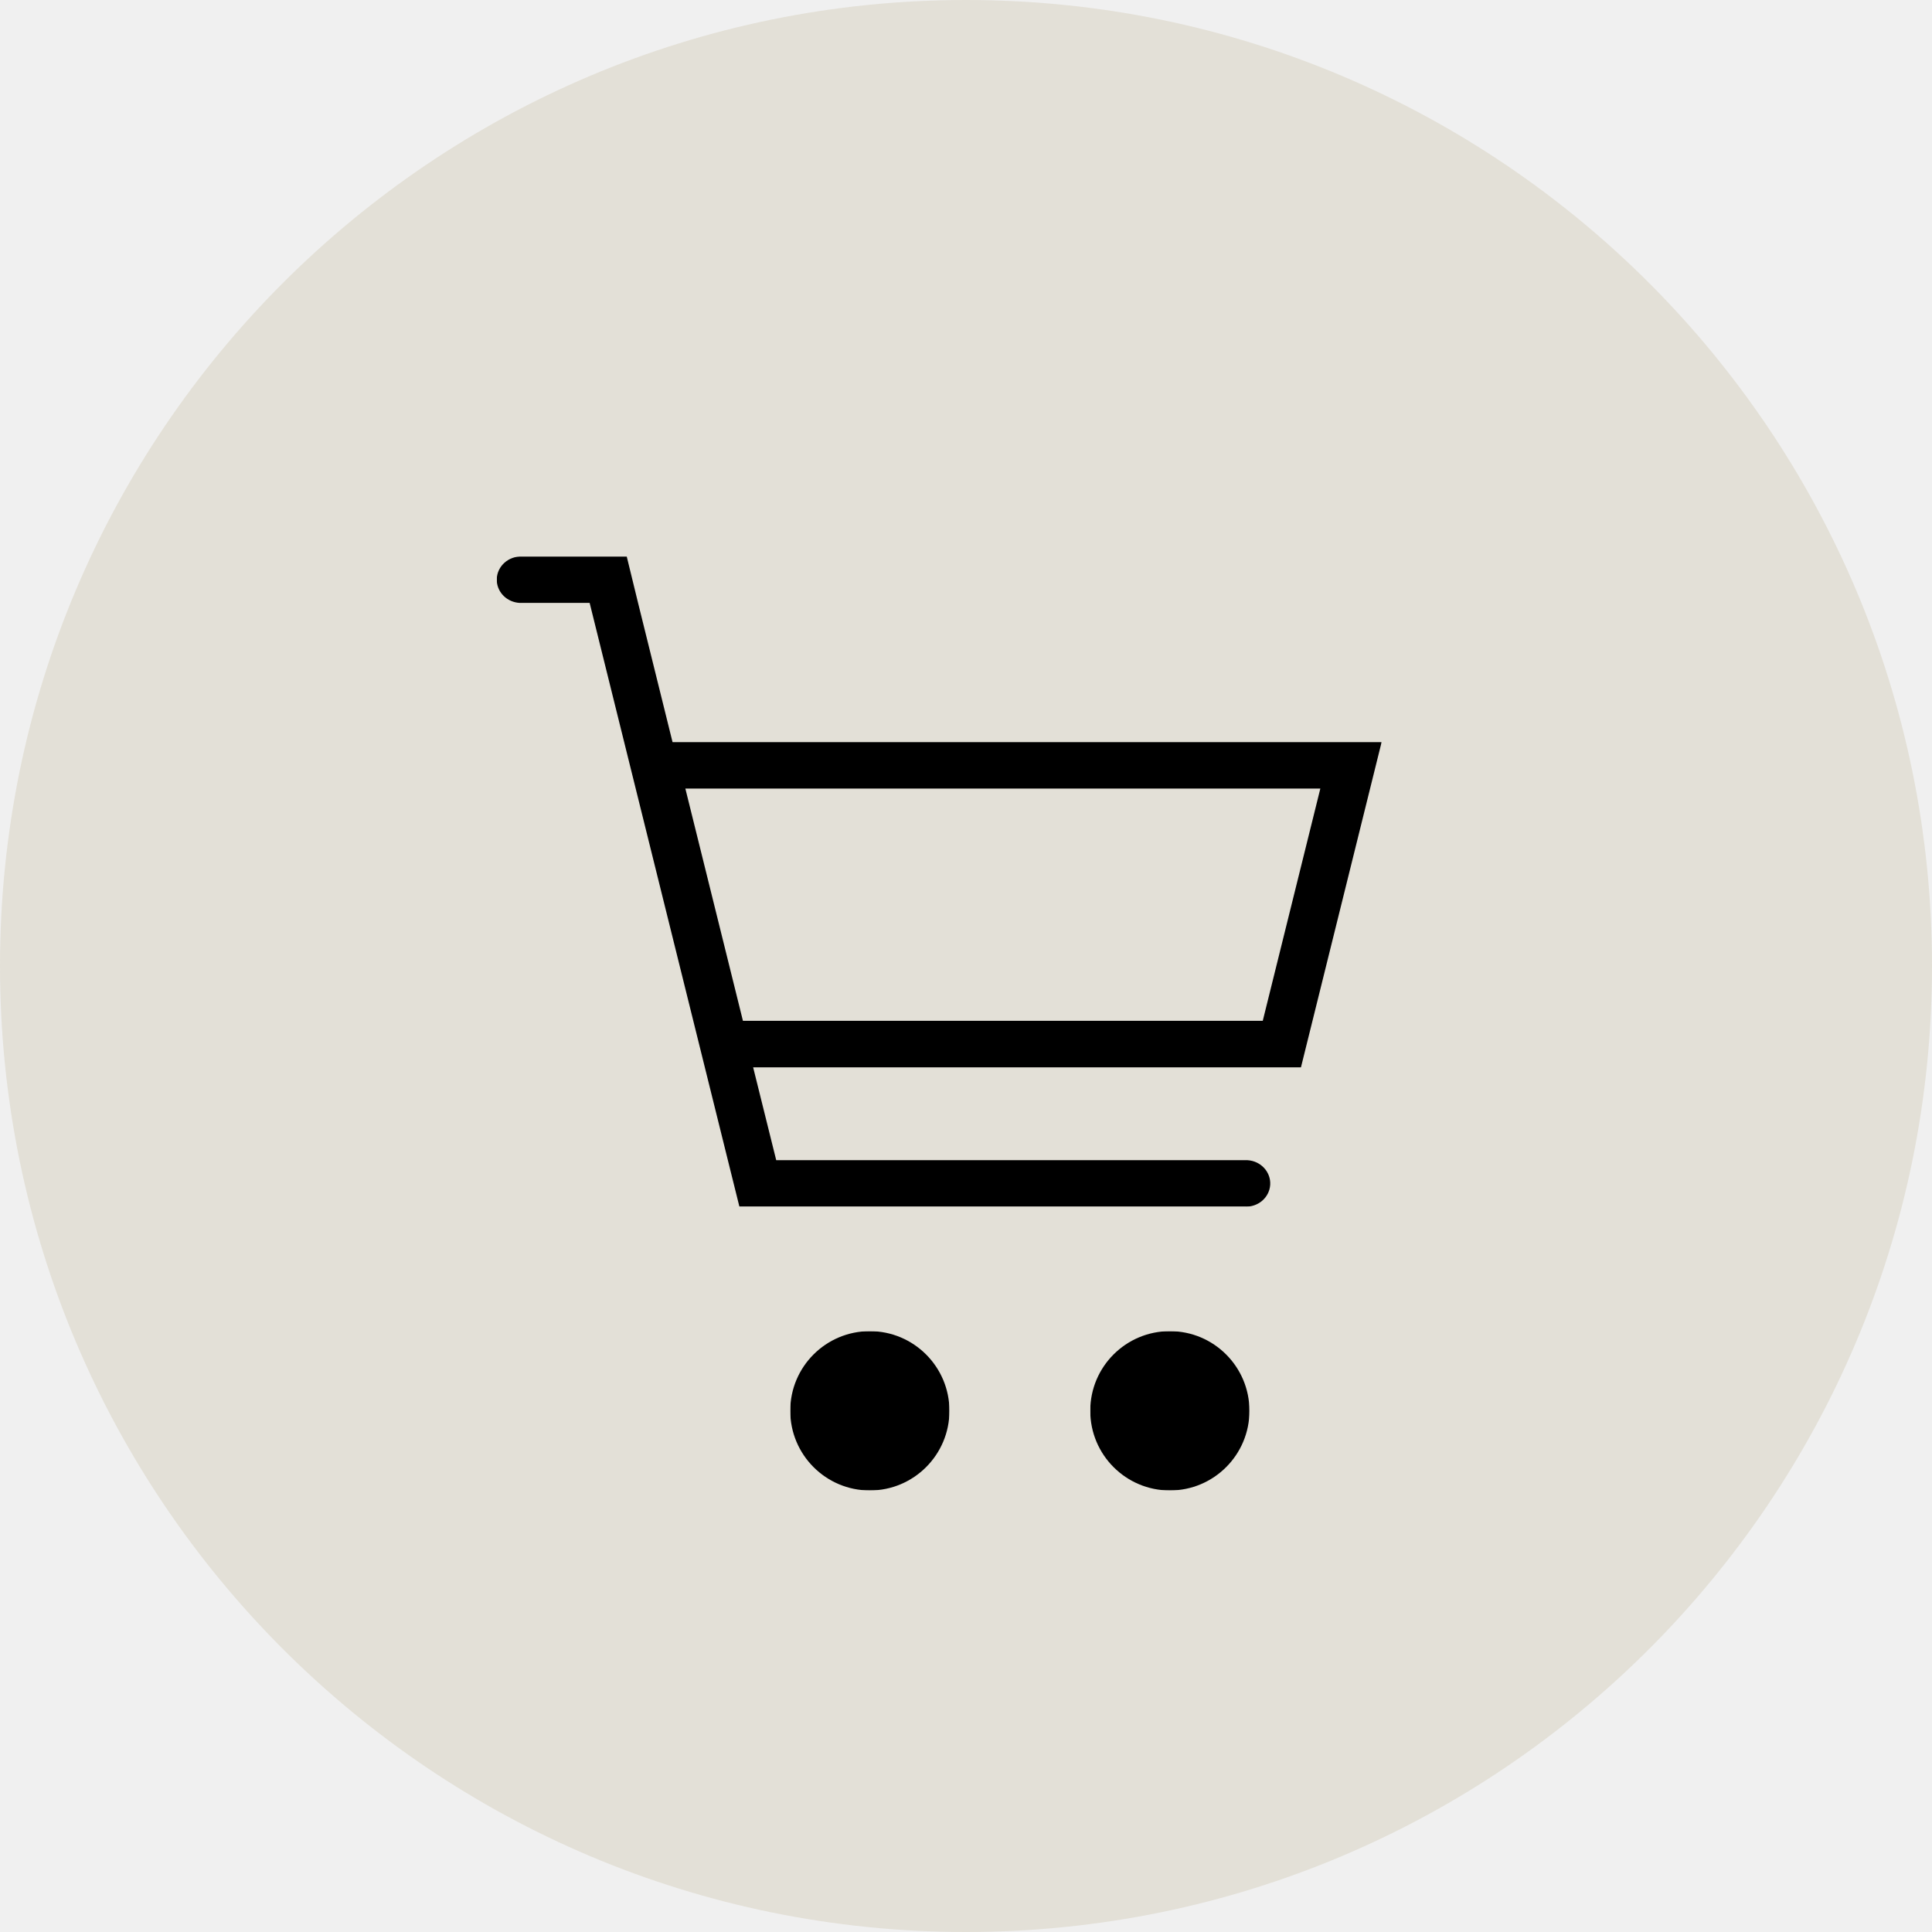
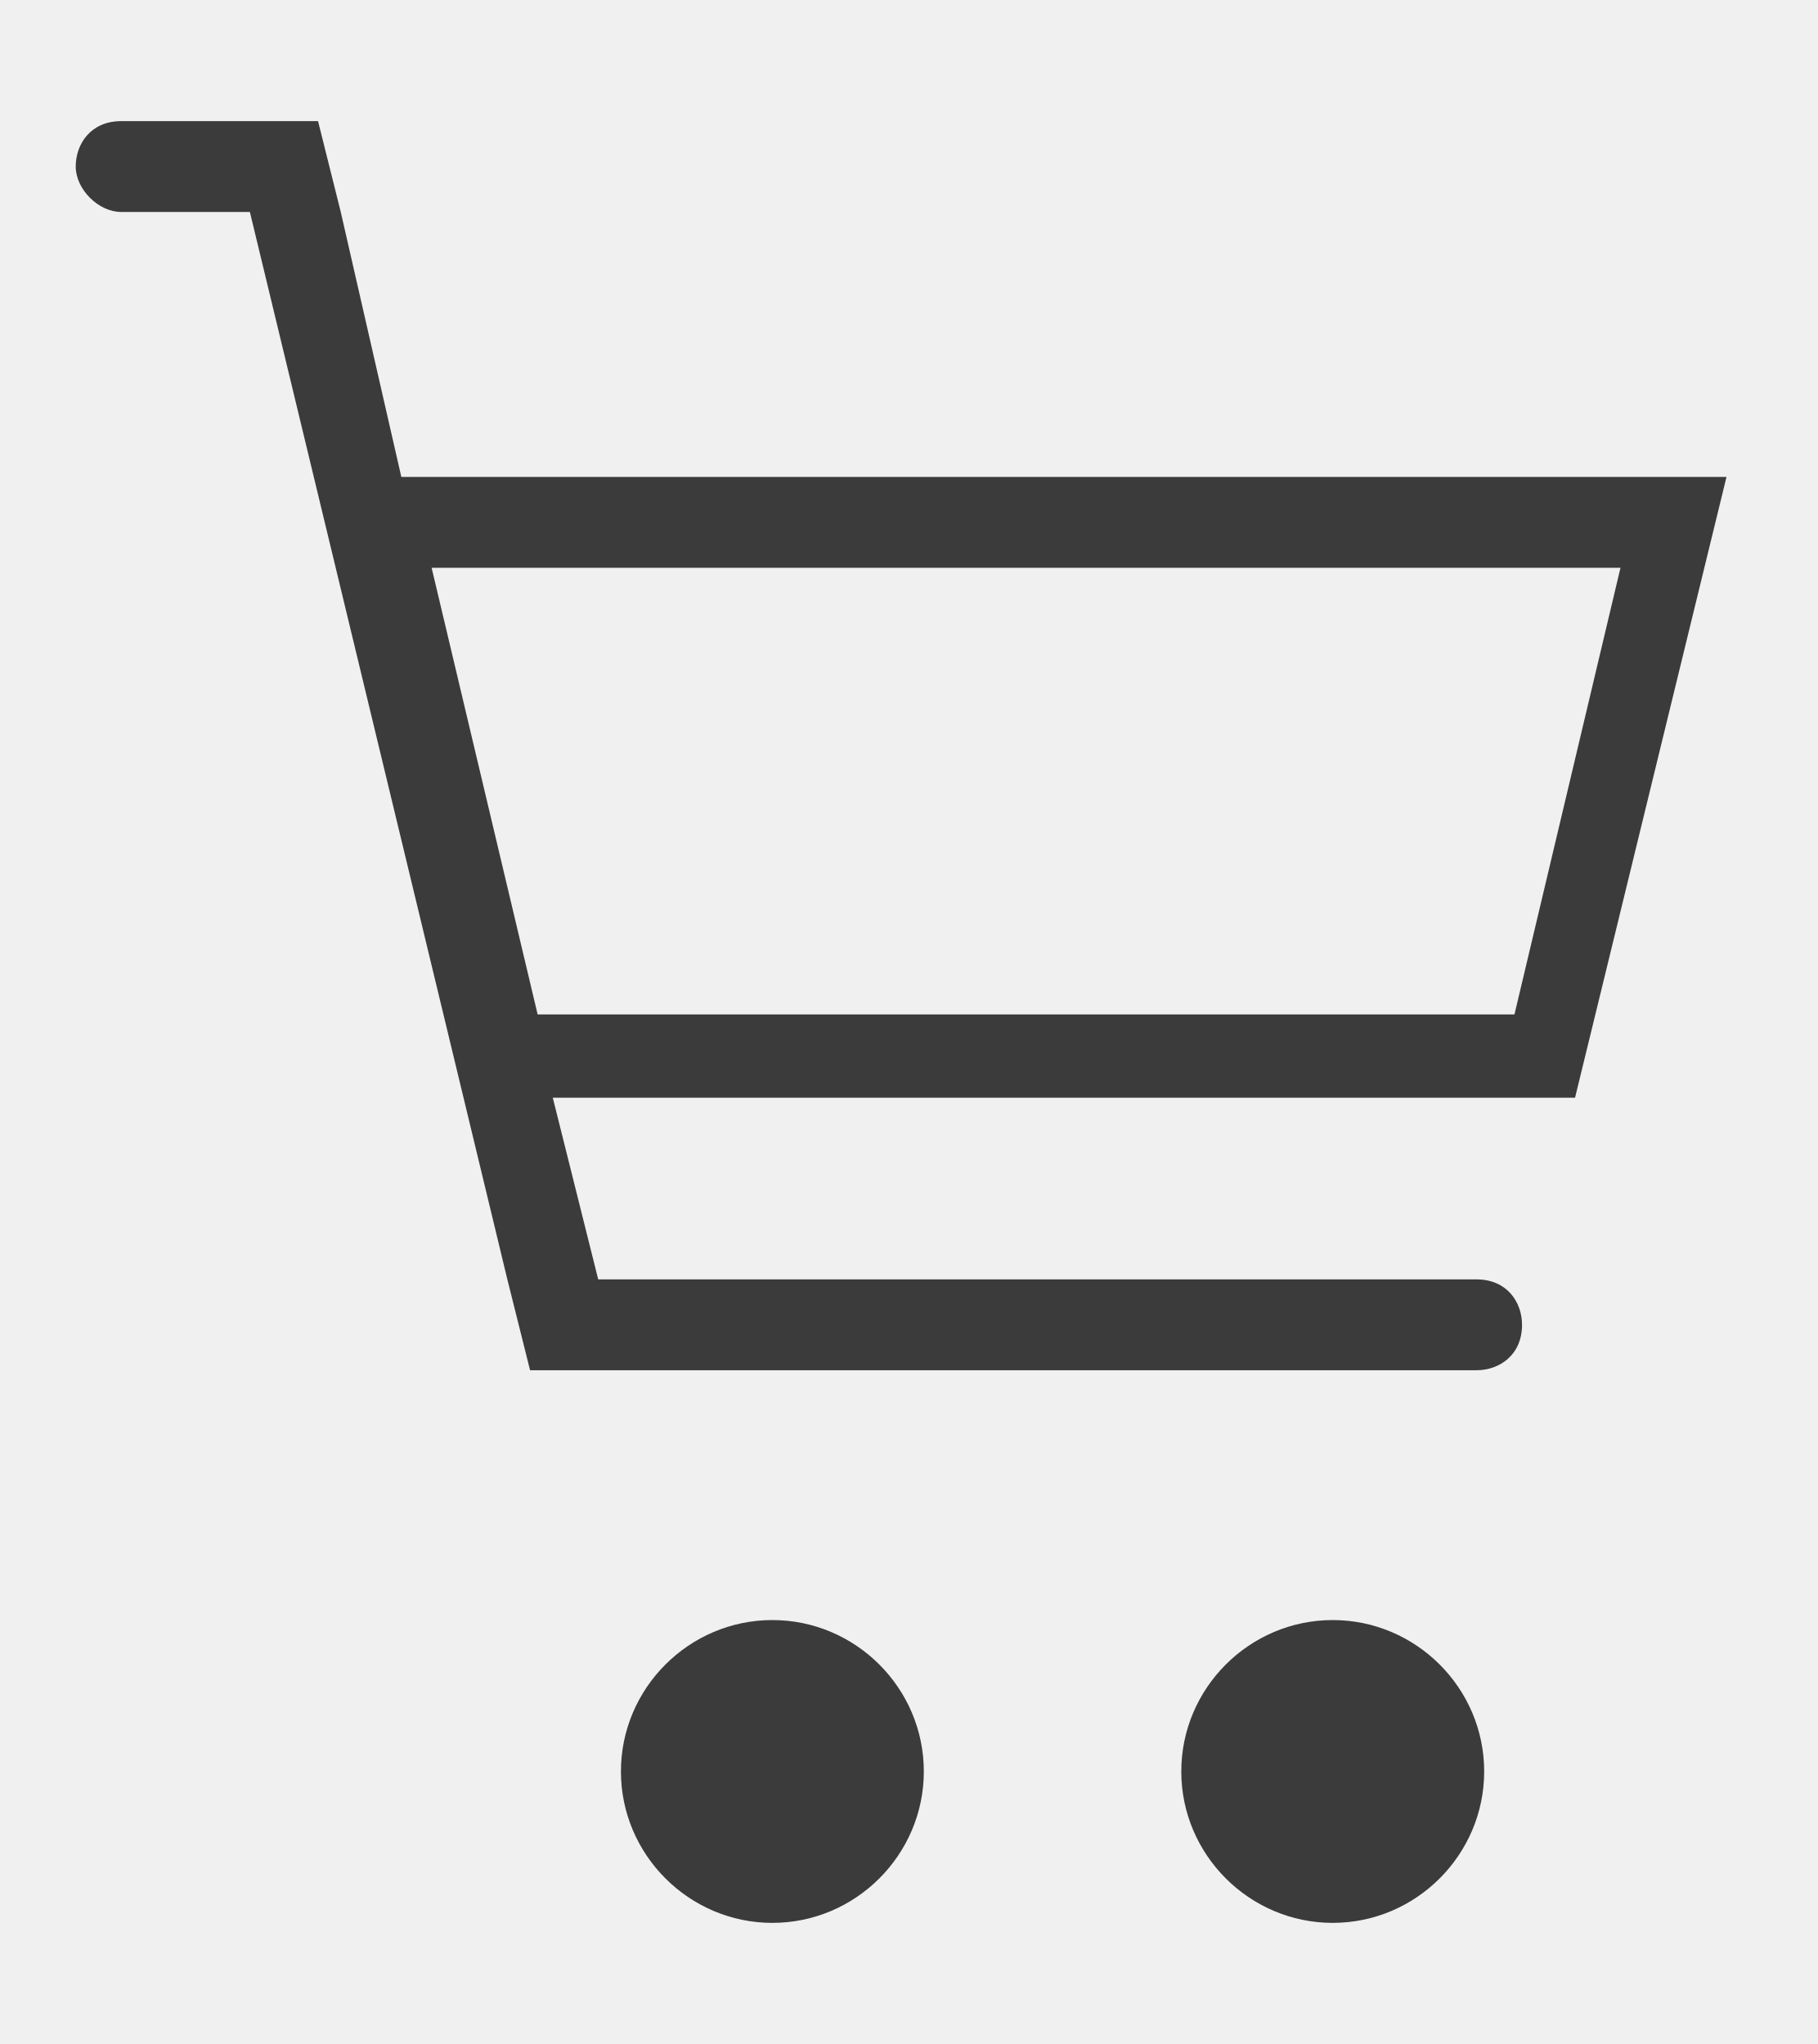
- <svg xmlns="http://www.w3.org/2000/svg" xmlns:xlink="http://www.w3.org/1999/xlink" width="35px" height="35px" viewBox="0 0 35 35" version="1.1">
-   <defs>
-     <polygon id="path-1" points="0 0.082 16.029 0.082 16.029 11.86 0 11.86" />
-     <polygon id="path-3" points="0.316 0.115 3.2 0.115 3.2 3 0.316 3" />
-     <polygon id="path-5" points="0.751 0.115 3.635 0.115 3.635 3 0.751 3" />
-   </defs>
-   <g id="Symbols" stroke="none" stroke-width="1" fill="none" fill-rule="evenodd">
-     <g id="Product_block/sale-Ipad" transform="translate(-120, -117)">
-       <g id="Cart/light" transform="translate(120, 117)">
-         <circle id="Oval" fill="#E3E0D7" cx="17.5" cy="17.5" r="17.5" />
-         <g id="Cart-symbol/articles" transform="translate(9, 10)">
-           <g id="Group-10">
-             <g id="Group-3">
-               <mask id="mask-2" fill="white">
-                 <use xlink:href="#path-1" />
-               </mask>
-               <g id="Clip-2" />
-               <path d="M4.459,8.493 L3.416,4.286 L14.919,4.286 L13.876,8.493 L4.459,8.493 Z M16.029,3.445 L3.184,3.445 L2.559,0.922 L2.354,0.082 L0.412,0.082 C0.17,0.096 -0.014,0.295 0,0.527 C0.014,0.74 0.19,0.909 0.412,0.922 L1.682,0.922 L4.186,11.018 L4.395,11.859 L13.547,11.859 C13.789,11.873 13.996,11.697 14.011,11.464 C14.025,11.233 13.842,11.032 13.599,11.018 C13.582,11.018 13.564,11.018 13.547,11.018 L5.062,11.018 L4.644,9.336 L14.568,9.336 L16.029,3.445 Z" id="Fill-1" fill="#000000" mask="url(#mask-2)" />
-             </g>
-             <g id="Group-6" transform="translate(5, 14)">
-               <mask id="mask-4" fill="white">
-                 <use xlink:href="#path-3" />
-               </mask>
-               <g id="Clip-5" />
-               <path d="M0.316,1.558 C0.316,2.354 0.961,3.001 1.758,3.001 C2.554,3.001 3.2,2.354 3.2,1.558 C3.2,0.762 2.554,0.115 1.758,0.115 C0.962,0.115 0.317,0.759 0.316,1.555 L0.316,1.558 Z" id="Fill-4" fill="#000000" mask="url(#mask-4)" />
-             </g>
-             <g id="Group-9" transform="translate(10, 14)">
-               <mask id="mask-6" fill="white">
-                 <use xlink:href="#path-5" />
-               </mask>
-               <g id="Clip-8" />
-               <path d="M0.751,1.558 C0.751,2.354 1.396,3.001 2.193,3.001 C2.991,3.001 3.635,2.354 3.635,1.558 C3.635,0.762 2.991,0.115 2.193,0.115 C1.397,0.115 0.752,0.759 0.751,1.555 L0.751,1.558 Z" id="Fill-7" fill="#000000" mask="url(#mask-6)" />
-             </g>
-           </g>
-         </g>
-       </g>
-     </g>
+ <svg xmlns="http://www.w3.org/2000/svg" version="1.1" id="Layer_1" x="0px" y="0px" viewBox="0 0 24 27" style="enable-background:new 0 0 24 27;" xml:space="preserve">
+   <style type="text/css">
+ 	.st0{fill-rule:evenodd;clip-rule:evenodd;fill:#3B3B3B;}
+ </style>
+   <g id="Clip-5">
+ </g>
+   <g id="Clip-8">
+ </g>
+   <g>
+     <path id="Fill-7" class="st0" d="M15.6,23.4c0,1.1,0.9,2,2,2c1.1,0,2-0.9,2-2s-0.9-2-2-2C16.5,21.4,15.6,22.3,15.6,23.4L15.6,23.4z   " />
+     <path id="Fill-4" class="st0" d="M8.2,23.4c0,1.1,0.9,2,2,2s2-0.9,2-2s-0.9-2-2-2S8.2,22.3,8.2,23.4L8.2,23.4z" />
+     <path id="Fill-1" class="st0" d="M7.1,13.4L5.7,7.5h15.7L20,13.4H7.1z M22.8,6.3H5.3L4.5,2.8L4.2,1.6H1.6C1.2,1.6,1,1.9,1,2.2   s0.3,0.6,0.6,0.6h1.7l3.4,14.1L7,18.1h12.5c0.3,0,0.6-0.2,0.6-0.6c0-0.3-0.2-0.6-0.6-0.6c0,0,0,0-0.1,0H7.9l-0.6-2.4h13.5L22.8,6.3   z" />
  </g>
</svg>
